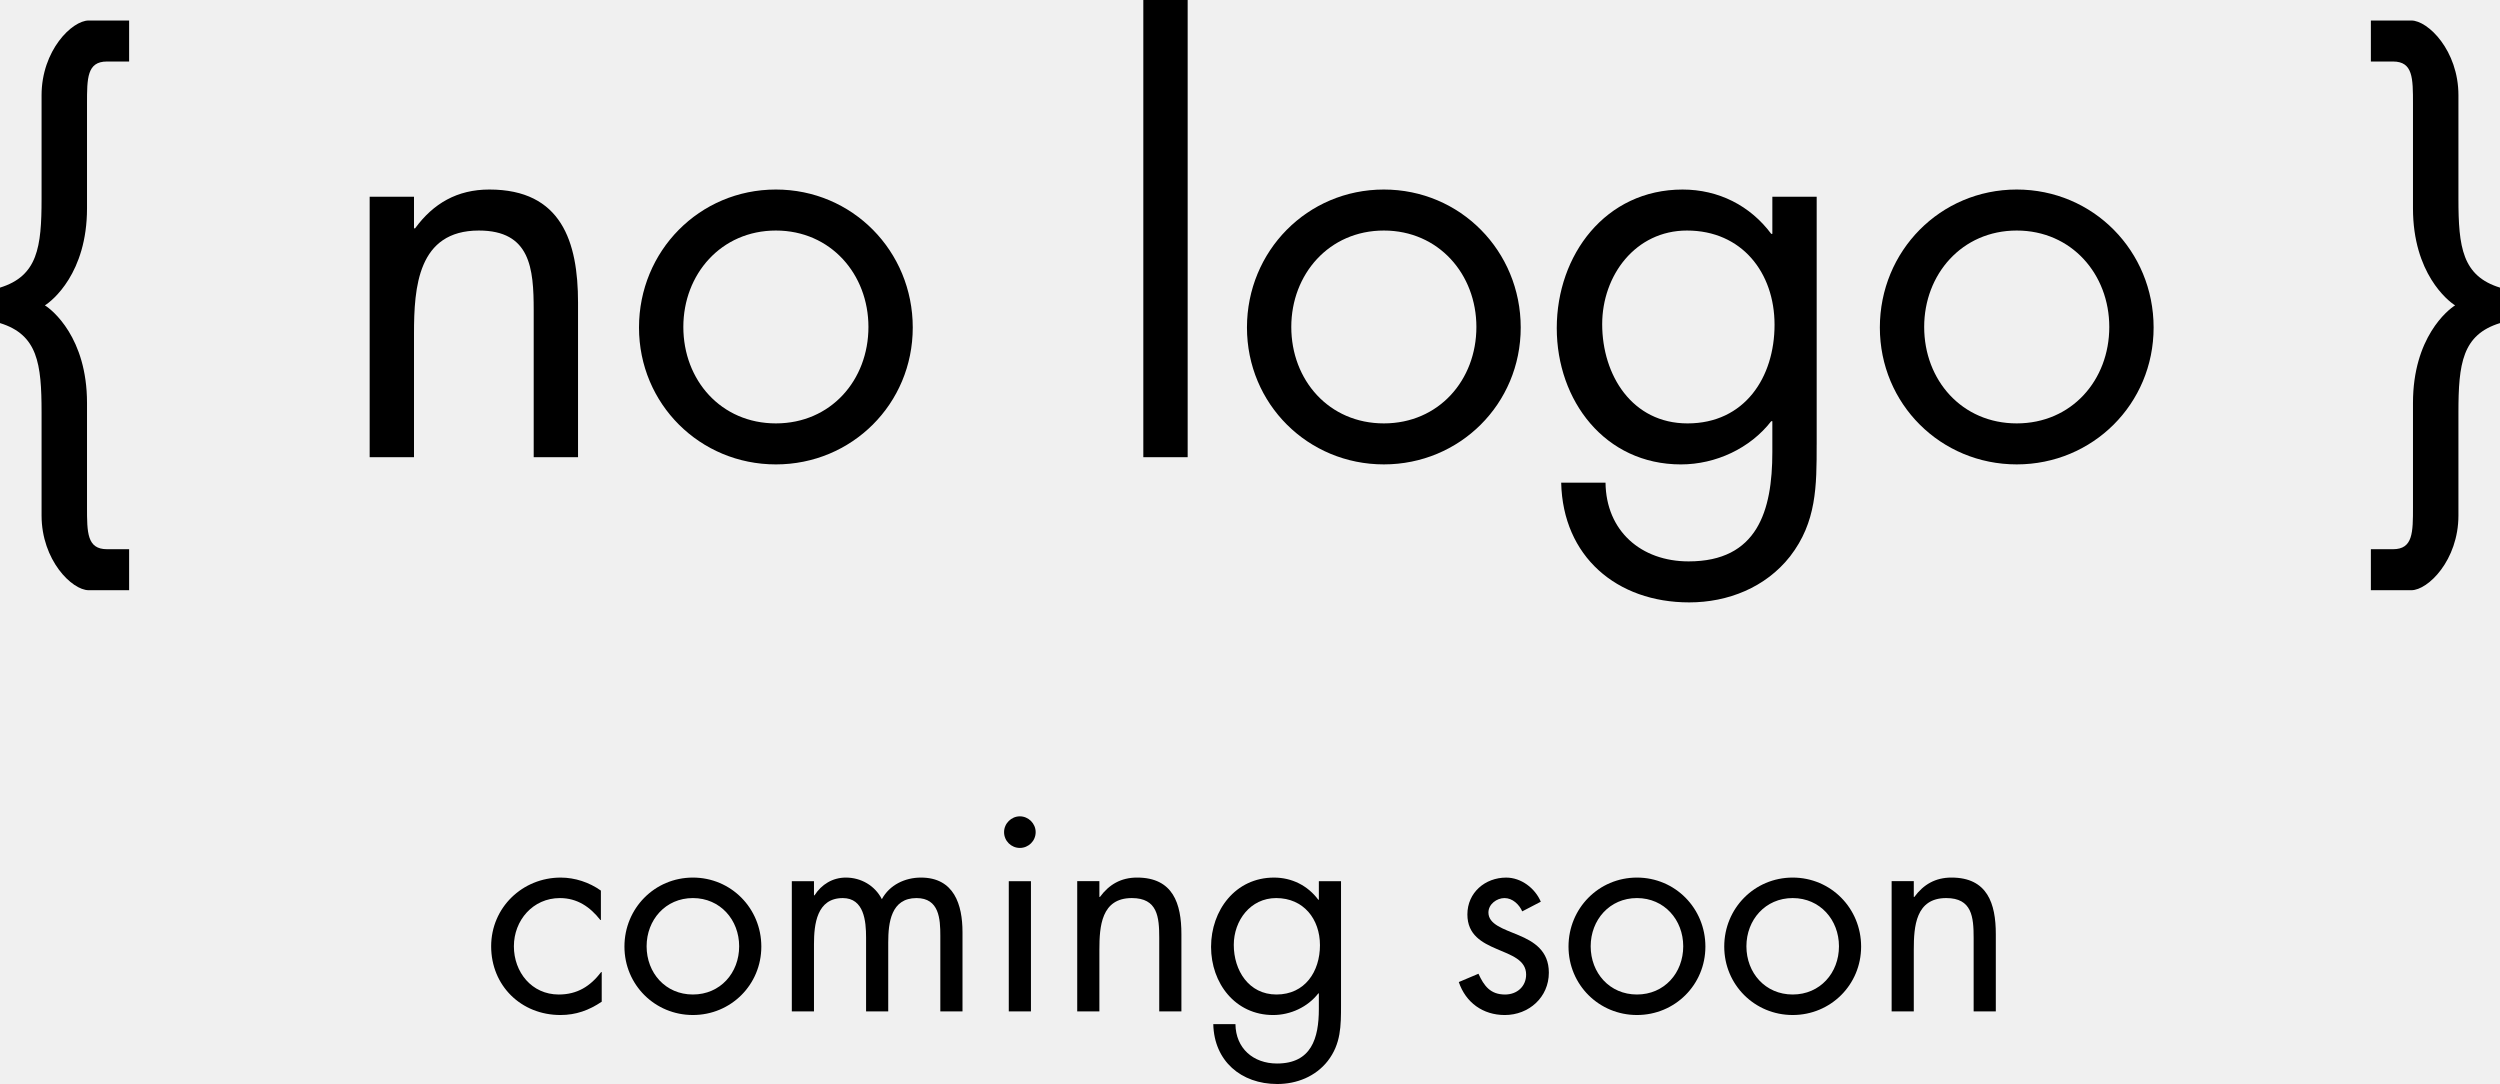
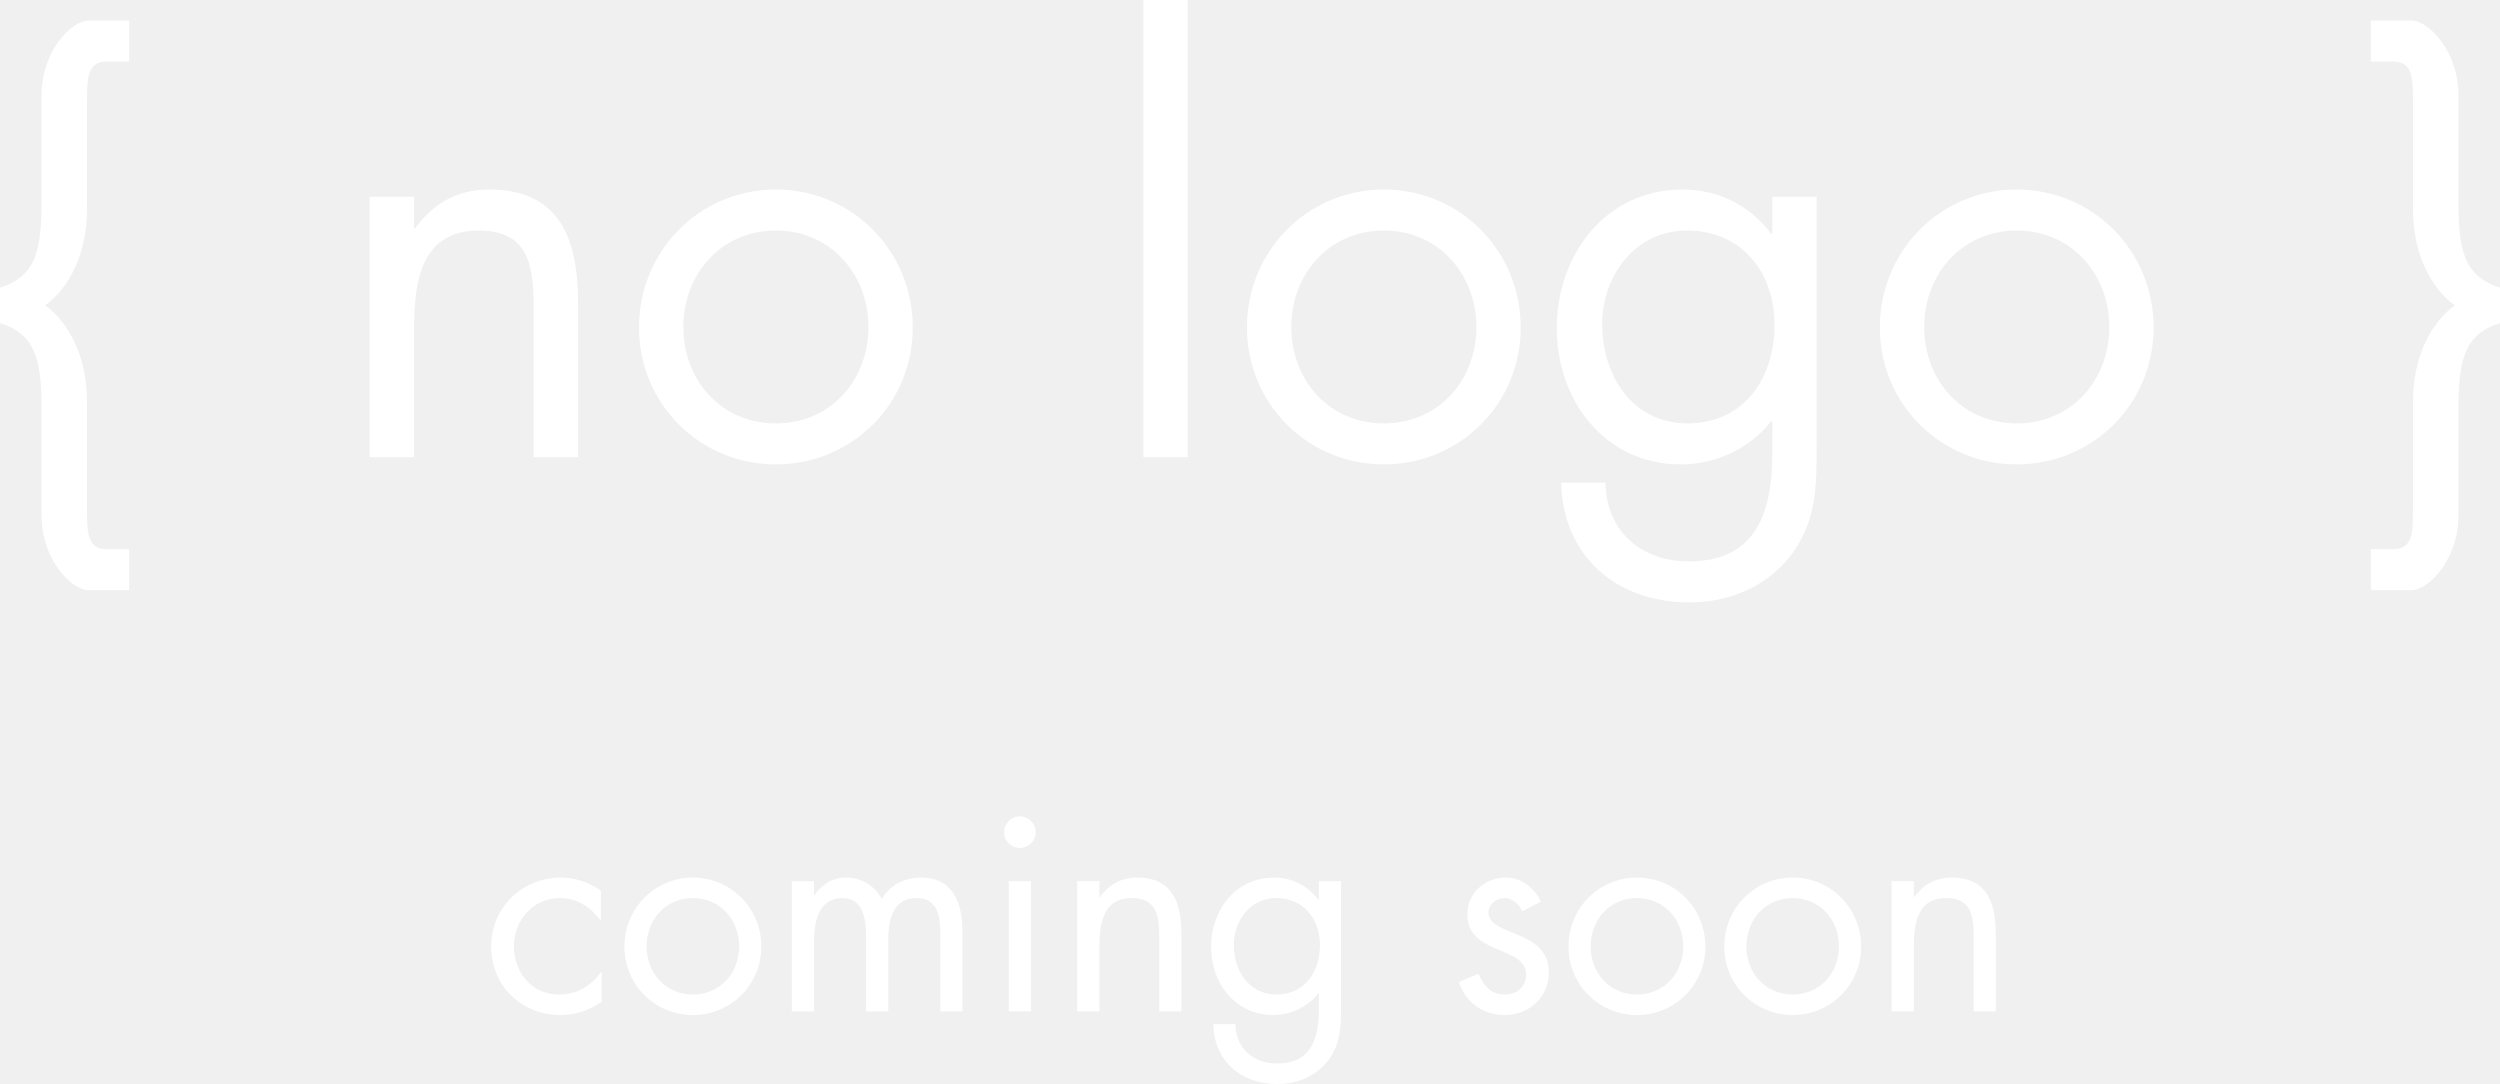
<svg xmlns="http://www.w3.org/2000/svg" version="1.0" width="270.658" height="117.357" viewBox="0 0 270.658 117.357" id="Layer_1" xml:space="preserve">
  <defs id="defs275" />
  <g id="g236">
-     <path d="M 0,31.139 C 4.08,29.879 4.5,26.759 4.5,21.539 L 4.5,10.32 C 4.5,5.46 7.8,2.22 9.6,2.22 L 13.979,2.22 L 13.979,6.66 L 11.58,6.66 C 9.42,6.66 9.42,8.46 9.42,11.22 L 9.42,22.559 C 9.42,29.579 5.64,32.579 4.86,33.059 C 5.64,33.539 9.42,36.539 9.42,43.619 L 9.42,54.899 C 9.42,57.659 9.42,59.458 11.58,59.458 L 13.979,59.458 L 13.979,63.898 L 9.6,63.898 C 7.8,63.898 4.5,60.659 4.5,55.798 L 4.5,44.638 C 4.5,39.358 4.08,36.239 0,34.978 L 0,31.139 z" id="path238" />
-     <path d="M 44.82,24.719 L 44.94,24.719 C 46.92,22.019 49.5,20.519 52.98,20.519 C 60.78,20.519 62.58,26.159 62.58,32.759 L 62.58,49.498 L 57.78,49.498 L 57.78,33.599 C 57.78,29.039 57.42,24.959 51.841,24.959 C 45.241,24.959 44.821,31.079 44.821,36.119 L 44.821,49.498 L 40.021,49.498 L 40.021,21.299 L 44.821,21.299 L 44.821,24.719 L 44.82,24.719 z" id="path240" />
-     <path d="M 69.18,35.458 C 69.18,27.178 75.72,20.519 83.999,20.519 C 92.278,20.519 98.818,27.179 98.818,35.458 C 98.818,43.737 92.219,50.278 84,50.278 C 75.781,50.278 69.18,43.738 69.18,35.458 z M 73.98,35.398 C 73.98,41.158 78.06,45.838 84,45.838 C 89.939,45.838 94.02,41.158 94.02,35.398 C 94.02,29.698 89.94,24.959 84,24.959 C 78.06,24.959 73.98,29.699 73.98,35.398 z" id="path242" />
-     <path d="M 128.58,49.498 L 123.78,49.498 L 123.78,0 L 128.58,0 L 128.58,49.498 z" id="path244" />
-     <path d="M 135,35.458 C 135,27.178 141.539,20.519 149.819,20.519 C 158.099,20.519 164.638,27.179 164.638,35.458 C 164.638,43.737 158.038,50.277 149.819,50.277 C 141.6,50.277 135,43.738 135,35.458 z M 139.799,35.398 C 139.799,41.158 143.878,45.838 149.819,45.838 C 155.758,45.838 159.839,41.158 159.839,35.398 C 159.839,29.698 155.759,24.959 149.819,24.959 C 143.878,24.959 139.799,29.699 139.799,35.398 z" id="path246" />
-     <path d="M 196.678,48.118 C 196.678,52.618 196.678,56.517 193.798,60.238 C 191.157,63.597 187.078,65.217 182.878,65.217 C 175.019,65.217 169.198,60.238 169.019,52.258 L 173.819,52.258 C 173.879,57.478 177.659,60.778 182.818,60.778 C 190.258,60.778 191.879,55.319 191.879,48.959 L 191.879,45.599 L 191.759,45.599 C 189.479,48.539 185.759,50.279 181.979,50.279 C 173.76,50.279 168.54,43.38 168.54,35.52 C 168.54,27.601 173.82,20.52 182.16,20.52 C 186.059,20.52 189.479,22.26 191.76,25.32 L 191.88,25.32 L 191.88,21.3 L 196.68,21.3 L 196.68,48.118 L 196.678,48.118 z M 173.458,35.099 C 173.458,40.619 176.698,45.839 182.698,45.839 C 188.878,45.839 192.118,40.859 192.118,35.159 C 192.118,29.519 188.577,24.959 182.638,24.959 C 177.058,24.959 173.458,29.819 173.458,35.099 z" id="path248" />
-     <path d="M 203.519,35.458 C 203.519,27.178 210.058,20.519 218.337,20.519 C 226.617,20.519 233.157,27.179 233.157,35.458 C 233.157,43.737 226.557,50.277 218.337,50.277 C 210.119,50.278 203.519,43.738 203.519,35.458 z M 208.318,35.398 C 208.318,41.158 212.398,45.838 218.338,45.838 C 224.278,45.838 228.358,41.158 228.358,35.398 C 228.358,29.698 224.279,24.959 218.338,24.959 C 212.398,24.959 208.318,29.699 208.318,35.398 z" id="path250" />
-     <path d="M 270.658,34.979 C 266.578,36.239 266.158,39.359 266.158,44.639 L 266.158,55.799 C 266.158,60.659 262.858,63.899 261.058,63.899 L 256.678,63.899 L 256.678,59.459 L 259.077,59.459 C 261.237,59.459 261.237,57.66 261.237,54.9 L 261.237,43.62 C 261.237,36.54 265.016,33.54 265.798,33.06 C 265.017,32.58 261.237,29.581 261.237,22.56 L 261.237,11.22 C 261.237,8.46 261.237,6.66 259.077,6.66 L 256.678,6.66 L 256.678,2.22 L 261.058,2.22 C 262.858,2.22 266.158,5.46 266.158,10.32 L 266.158,21.539 C 266.158,26.759 266.578,29.879 270.658,31.139 L 270.658,34.979 z" id="path252" />
-     <path d="M 65.054,99.599 L 64.994,99.599 C 63.884,98.189 62.504,97.229 60.614,97.229 C 57.704,97.229 55.635,99.629 55.635,102.449 C 55.635,105.239 57.555,107.669 60.494,107.669 C 62.504,107.669 63.914,106.769 65.084,105.239 L 65.144,105.239 L 65.144,108.449 C 63.764,109.379 62.354,109.889 60.674,109.889 C 56.414,109.889 53.174,106.708 53.174,102.449 C 53.174,98.249 56.564,95.01 60.704,95.01 C 62.234,95.01 63.794,95.52 65.054,96.419 L 65.054,99.599 z" id="path254" />
-     <path d="M 67.604,102.479 C 67.604,98.338 70.874,95.009 75.014,95.009 C 79.154,95.009 82.424,98.338 82.424,102.479 C 82.424,106.619 79.124,109.889 75.014,109.889 C 70.904,109.889 67.604,106.618 67.604,102.479 z M 70.004,102.448 C 70.004,105.328 72.044,107.668 75.014,107.668 C 77.984,107.668 80.024,105.328 80.024,102.448 C 80.024,99.598 77.984,97.228 75.014,97.228 C 72.044,97.228 70.004,99.599 70.004,102.448 z" id="path256" />
-     <path d="M 88.124,96.929 L 88.184,96.929 C 88.934,95.759 90.134,95.009 91.574,95.009 C 93.224,95.009 94.724,95.879 95.473,97.349 C 96.313,95.789 97.993,95.009 99.703,95.009 C 103.303,95.009 104.203,97.949 104.203,100.918 L 104.203,109.498 L 101.803,109.498 L 101.803,101.309 C 101.803,99.479 101.683,97.229 99.223,97.229 C 96.463,97.229 96.163,99.899 96.163,102.029 L 96.163,109.499 L 93.764,109.499 L 93.764,101.489 C 93.764,99.749 93.554,97.229 91.244,97.229 C 88.424,97.229 88.124,100.079 88.124,102.209 L 88.124,109.498 L 85.724,109.498 L 85.724,95.398 L 88.124,95.398 L 88.124,96.929 z" id="path258" />
-     <path d="M 112.124,90.089 C 112.124,91.049 111.344,91.799 110.414,91.799 C 109.484,91.799 108.704,91.049 108.704,90.089 C 108.704,89.158 109.484,88.379 110.414,88.379 C 111.344,88.379 112.124,89.158 112.124,90.089 z M 111.614,109.498 L 109.214,109.498 L 109.214,95.398 L 111.614,95.398 L 111.614,109.498 z" id="path260" />
-     <path d="M 119.023,97.108 L 119.083,97.108 C 120.073,95.758 121.363,95.008 123.103,95.008 C 127.003,95.008 127.903,97.827 127.903,101.128 L 127.903,109.497 L 125.503,109.497 L 125.503,101.548 C 125.503,99.268 125.323,97.228 122.533,97.228 C 119.233,97.228 119.023,100.289 119.023,102.808 L 119.023,109.497 L 116.623,109.497 L 116.623,95.397 L 119.023,95.397 L 119.023,97.108 L 119.023,97.108 z" id="path262" />
-     <path d="M 145.183,108.809 C 145.183,111.059 145.183,113.008 143.744,114.868 C 142.424,116.549 140.384,117.358 138.283,117.358 C 134.354,117.358 131.444,114.868 131.354,110.879 L 133.754,110.879 C 133.784,113.489 135.674,115.139 138.254,115.139 C 141.974,115.139 142.783,112.41 142.783,109.23 L 142.783,107.55 L 142.723,107.55 C 141.583,109.019 139.723,109.89 137.833,109.89 C 133.723,109.89 131.113,106.439 131.113,102.509 C 131.113,98.55 133.753,95.01 137.923,95.01 C 139.872,95.01 141.583,95.88 142.723,97.409 L 142.783,97.409 L 142.783,95.399 L 145.183,95.399 L 145.183,108.809 L 145.183,108.809 z M 133.573,102.299 C 133.573,105.059 135.193,107.668 138.193,107.668 C 141.283,107.668 142.903,105.178 142.903,102.328 C 142.903,99.508 141.133,97.228 138.164,97.228 C 135.374,97.229 133.573,99.658 133.573,102.299 z" id="path264" />
-     <path d="M 164.802,98.668 C 164.472,97.918 163.752,97.229 162.882,97.229 C 162.042,97.229 161.142,97.889 161.142,98.79 C 161.142,100.079 162.763,100.56 164.413,101.249 C 166.062,101.939 167.683,102.929 167.683,105.3 C 167.683,107.97 165.524,109.89 162.913,109.89 C 160.543,109.89 158.684,108.539 157.934,106.32 L 160.063,105.42 C 160.664,106.74 161.354,107.67 162.944,107.67 C 164.233,107.67 165.223,106.801 165.223,105.51 C 165.223,102.361 158.864,103.441 158.864,99 C 158.864,96.631 160.784,95.011 163.063,95.011 C 164.684,95.011 166.183,96.151 166.813,97.621 L 164.802,98.668 z" id="path266" />
-     <path d="M 169.812,102.479 C 169.812,98.338 173.083,95.009 177.222,95.009 C 181.361,95.009 184.632,98.338 184.632,102.479 C 184.632,106.619 181.331,109.889 177.222,109.889 C 173.113,109.889 169.812,106.618 169.812,102.479 z M 172.212,102.448 C 172.212,105.328 174.252,107.668 177.222,107.668 C 180.192,107.668 182.232,105.328 182.232,102.448 C 182.232,99.598 180.192,97.228 177.222,97.228 C 174.252,97.228 172.212,99.599 172.212,102.448 z" id="path268" />
-     <path d="M 186.672,102.479 C 186.672,98.338 189.943,95.009 194.081,95.009 C 198.222,95.009 201.491,98.338 201.491,102.479 C 201.491,106.619 198.191,109.889 194.081,109.889 C 189.972,109.889 186.672,106.618 186.672,102.479 z M 189.072,102.448 C 189.072,105.328 191.113,107.668 194.082,107.668 C 197.053,107.668 199.092,105.328 199.092,102.448 C 199.092,99.598 197.053,97.228 194.082,97.228 C 191.113,97.229 189.072,99.599 189.072,102.448 z" id="path270" />
-     <path d="M 207.192,97.108 L 207.252,97.108 C 208.242,95.758 209.532,95.008 211.273,95.008 C 215.172,95.008 216.073,97.827 216.073,101.128 L 216.073,109.497 L 213.673,109.497 L 213.673,101.548 C 213.673,99.268 213.493,97.228 210.703,97.228 C 207.403,97.228 207.193,100.289 207.193,102.808 L 207.193,109.497 L 204.794,109.497 L 204.794,95.397 L 207.193,95.397 L 207.193,97.108 L 207.192,97.108 z" id="path272" />
+     <path d="M 0,31.139 C 4.08,29.879 4.5,26.759 4.5,21.539 L 4.5,10.32 C 4.5,5.46 7.8,2.22 9.6,2.22 L 13.979,2.22 L 13.979,6.66 L 11.58,6.66 C 9.42,6.66 9.42,8.46 9.42,11.22 L 9.42,22.559 C 9.42,29.579 5.64,32.579 4.86,33.059 C 5.64,33.539 9.42,36.539 9.42,43.619 L 9.42,54.899 C 9.42,57.659 9.42,59.458 11.58,59.458 L 13.979,59.458 L 13.979,63.898 L 9.6,63.898 C 7.8,63.898 4.5,60.659 4.5,55.798 L 4.5,44.638 C 4.5,39.358 4.08,36.239 0,34.978 L 0,31.139 z" id="path238" fill="#fff" />
+     <path d="M 44.82,24.719 L 44.94,24.719 C 46.92,22.019 49.5,20.519 52.98,20.519 C 60.78,20.519 62.58,26.159 62.58,32.759 L 62.58,49.498 L 57.78,49.498 L 57.78,33.599 C 57.78,29.039 57.42,24.959 51.841,24.959 C 45.241,24.959 44.821,31.079 44.821,36.119 L 44.821,49.498 L 40.021,49.498 L 40.021,21.299 L 44.821,21.299 L 44.821,24.719 L 44.82,24.719 z" id="path240" fill="#fff" />
+     <path d="M 69.18,35.458 C 69.18,27.178 75.72,20.519 83.999,20.519 C 92.278,20.519 98.818,27.179 98.818,35.458 C 98.818,43.737 92.219,50.278 84,50.278 C 75.781,50.278 69.18,43.738 69.18,35.458 z M 73.98,35.398 C 73.98,41.158 78.06,45.838 84,45.838 C 89.939,45.838 94.02,41.158 94.02,35.398 C 94.02,29.698 89.94,24.959 84,24.959 C 78.06,24.959 73.98,29.699 73.98,35.398 z" id="path242" fill="#fff" />
+     <path d="M 128.58,49.498 L 123.78,49.498 L 123.78,0 L 128.58,0 L 128.58,49.498 z" id="path244" fill="#fff" />
+     <path d="M 135,35.458 C 135,27.178 141.539,20.519 149.819,20.519 C 158.099,20.519 164.638,27.179 164.638,35.458 C 164.638,43.737 158.038,50.277 149.819,50.277 C 141.6,50.277 135,43.738 135,35.458 z M 139.799,35.398 C 139.799,41.158 143.878,45.838 149.819,45.838 C 155.758,45.838 159.839,41.158 159.839,35.398 C 159.839,29.698 155.759,24.959 149.819,24.959 C 143.878,24.959 139.799,29.699 139.799,35.398 z" id="path246" fill="#fff" />
+     <path d="M 196.678,48.118 C 196.678,52.618 196.678,56.517 193.798,60.238 C 191.157,63.597 187.078,65.217 182.878,65.217 C 175.019,65.217 169.198,60.238 169.019,52.258 L 173.819,52.258 C 173.879,57.478 177.659,60.778 182.818,60.778 C 190.258,60.778 191.879,55.319 191.879,48.959 L 191.879,45.599 L 191.759,45.599 C 189.479,48.539 185.759,50.279 181.979,50.279 C 173.76,50.279 168.54,43.38 168.54,35.52 C 168.54,27.601 173.82,20.52 182.16,20.52 C 186.059,20.52 189.479,22.26 191.76,25.32 L 191.88,25.32 L 191.88,21.3 L 196.68,21.3 L 196.68,48.118 L 196.678,48.118 z M 173.458,35.099 C 173.458,40.619 176.698,45.839 182.698,45.839 C 188.878,45.839 192.118,40.859 192.118,35.159 C 192.118,29.519 188.577,24.959 182.638,24.959 C 177.058,24.959 173.458,29.819 173.458,35.099 z" id="path248" fill="#fff" />
+     <path d="M 203.519,35.458 C 203.519,27.178 210.058,20.519 218.337,20.519 C 226.617,20.519 233.157,27.179 233.157,35.458 C 233.157,43.737 226.557,50.277 218.337,50.277 C 210.119,50.278 203.519,43.738 203.519,35.458 z M 208.318,35.398 C 208.318,41.158 212.398,45.838 218.338,45.838 C 224.278,45.838 228.358,41.158 228.358,35.398 C 228.358,29.698 224.279,24.959 218.338,24.959 C 212.398,24.959 208.318,29.699 208.318,35.398 z" id="path250" fill="#fff" />
+     <path d="M 270.658,34.979 C 266.578,36.239 266.158,39.359 266.158,44.639 L 266.158,55.799 C 266.158,60.659 262.858,63.899 261.058,63.899 L 256.678,63.899 L 256.678,59.459 L 259.077,59.459 C 261.237,59.459 261.237,57.66 261.237,54.9 L 261.237,43.62 C 261.237,36.54 265.016,33.54 265.798,33.06 C 265.017,32.58 261.237,29.581 261.237,22.56 L 261.237,11.22 C 261.237,8.46 261.237,6.66 259.077,6.66 L 256.678,6.66 L 256.678,2.22 L 261.058,2.22 C 262.858,2.22 266.158,5.46 266.158,10.32 L 266.158,21.539 C 266.158,26.759 266.578,29.879 270.658,31.139 L 270.658,34.979 z" id="path252" fill="#fff" />
+     <path d="M 65.054,99.599 L 64.994,99.599 C 63.884,98.189 62.504,97.229 60.614,97.229 C 57.704,97.229 55.635,99.629 55.635,102.449 C 55.635,105.239 57.555,107.669 60.494,107.669 C 62.504,107.669 63.914,106.769 65.084,105.239 L 65.144,105.239 L 65.144,108.449 C 63.764,109.379 62.354,109.889 60.674,109.889 C 56.414,109.889 53.174,106.708 53.174,102.449 C 53.174,98.249 56.564,95.01 60.704,95.01 C 62.234,95.01 63.794,95.52 65.054,96.419 L 65.054,99.599 z" id="path254" fill="#fff" />
+     <path d="M 67.604,102.479 C 67.604,98.338 70.874,95.009 75.014,95.009 C 79.154,95.009 82.424,98.338 82.424,102.479 C 82.424,106.619 79.124,109.889 75.014,109.889 C 70.904,109.889 67.604,106.618 67.604,102.479 z M 70.004,102.448 C 70.004,105.328 72.044,107.668 75.014,107.668 C 77.984,107.668 80.024,105.328 80.024,102.448 C 80.024,99.598 77.984,97.228 75.014,97.228 C 72.044,97.228 70.004,99.599 70.004,102.448 z" id="path256" fill="#fff" />
+     <path d="M 88.124,96.929 L 88.184,96.929 C 88.934,95.759 90.134,95.009 91.574,95.009 C 93.224,95.009 94.724,95.879 95.473,97.349 C 96.313,95.789 97.993,95.009 99.703,95.009 C 103.303,95.009 104.203,97.949 104.203,100.918 L 104.203,109.498 L 101.803,109.498 L 101.803,101.309 C 101.803,99.479 101.683,97.229 99.223,97.229 C 96.463,97.229 96.163,99.899 96.163,102.029 L 96.163,109.499 L 93.764,109.499 L 93.764,101.489 C 93.764,99.749 93.554,97.229 91.244,97.229 C 88.424,97.229 88.124,100.079 88.124,102.209 L 88.124,109.498 L 85.724,109.498 L 85.724,95.398 L 88.124,95.398 L 88.124,96.929 z" id="path258" fill="#fff" />
+     <path d="M 112.124,90.089 C 112.124,91.049 111.344,91.799 110.414,91.799 C 109.484,91.799 108.704,91.049 108.704,90.089 C 108.704,89.158 109.484,88.379 110.414,88.379 C 111.344,88.379 112.124,89.158 112.124,90.089 z M 111.614,109.498 L 109.214,109.498 L 109.214,95.398 L 111.614,95.398 L 111.614,109.498 z" id="path260" fill="#fff" />
+     <path d="M 119.023,97.108 L 119.083,97.108 C 120.073,95.758 121.363,95.008 123.103,95.008 C 127.003,95.008 127.903,97.827 127.903,101.128 L 127.903,109.497 L 125.503,109.497 L 125.503,101.548 C 125.503,99.268 125.323,97.228 122.533,97.228 C 119.233,97.228 119.023,100.289 119.023,102.808 L 119.023,109.497 L 116.623,109.497 L 116.623,95.397 L 119.023,95.397 L 119.023,97.108 L 119.023,97.108 z" id="path262" fill="#fff" />
+     <path d="M 145.183,108.809 C 145.183,111.059 145.183,113.008 143.744,114.868 C 142.424,116.549 140.384,117.358 138.283,117.358 C 134.354,117.358 131.444,114.868 131.354,110.879 L 133.754,110.879 C 133.784,113.489 135.674,115.139 138.254,115.139 C 141.974,115.139 142.783,112.41 142.783,109.23 L 142.783,107.55 L 142.723,107.55 C 141.583,109.019 139.723,109.89 137.833,109.89 C 133.723,109.89 131.113,106.439 131.113,102.509 C 131.113,98.55 133.753,95.01 137.923,95.01 C 139.872,95.01 141.583,95.88 142.723,97.409 L 142.783,97.409 L 142.783,95.399 L 145.183,95.399 L 145.183,108.809 L 145.183,108.809 z M 133.573,102.299 C 133.573,105.059 135.193,107.668 138.193,107.668 C 141.283,107.668 142.903,105.178 142.903,102.328 C 142.903,99.508 141.133,97.228 138.164,97.228 C 135.374,97.229 133.573,99.658 133.573,102.299 z" id="path264" fill="#fff" />
+     <path d="M 164.802,98.668 C 164.472,97.918 163.752,97.229 162.882,97.229 C 162.042,97.229 161.142,97.889 161.142,98.79 C 161.142,100.079 162.763,100.56 164.413,101.249 C 166.062,101.939 167.683,102.929 167.683,105.3 C 167.683,107.97 165.524,109.89 162.913,109.89 C 160.543,109.89 158.684,108.539 157.934,106.32 L 160.063,105.42 C 160.664,106.74 161.354,107.67 162.944,107.67 C 164.233,107.67 165.223,106.801 165.223,105.51 C 165.223,102.361 158.864,103.441 158.864,99 C 158.864,96.631 160.784,95.011 163.063,95.011 C 164.684,95.011 166.183,96.151 166.813,97.621 L 164.802,98.668 z" id="path266" fill="#fff" />
+     <path d="M 169.812,102.479 C 169.812,98.338 173.083,95.009 177.222,95.009 C 181.361,95.009 184.632,98.338 184.632,102.479 C 184.632,106.619 181.331,109.889 177.222,109.889 C 173.113,109.889 169.812,106.618 169.812,102.479 z M 172.212,102.448 C 172.212,105.328 174.252,107.668 177.222,107.668 C 180.192,107.668 182.232,105.328 182.232,102.448 C 182.232,99.598 180.192,97.228 177.222,97.228 C 174.252,97.228 172.212,99.599 172.212,102.448 z" id="path268" fill="#fff" />
+     <path d="M 186.672,102.479 C 186.672,98.338 189.943,95.009 194.081,95.009 C 198.222,95.009 201.491,98.338 201.491,102.479 C 201.491,106.619 198.191,109.889 194.081,109.889 C 189.972,109.889 186.672,106.618 186.672,102.479 z M 189.072,102.448 C 189.072,105.328 191.113,107.668 194.082,107.668 C 197.053,107.668 199.092,105.328 199.092,102.448 C 199.092,99.598 197.053,97.228 194.082,97.228 C 191.113,97.229 189.072,99.599 189.072,102.448 z" id="path270" fill="#fff" />
+     <path d="M 207.192,97.108 L 207.252,97.108 C 208.242,95.758 209.532,95.008 211.273,95.008 C 215.172,95.008 216.073,97.827 216.073,101.128 L 216.073,109.497 L 213.673,109.497 L 213.673,101.548 C 213.673,99.268 213.493,97.228 210.703,97.228 C 207.403,97.228 207.193,100.289 207.193,102.808 L 207.193,109.497 L 204.794,109.497 L 204.794,95.397 L 207.193,95.397 L 207.193,97.108 L 207.192,97.108 z" id="path272" fill="#fff" />
  </g>
</svg>
